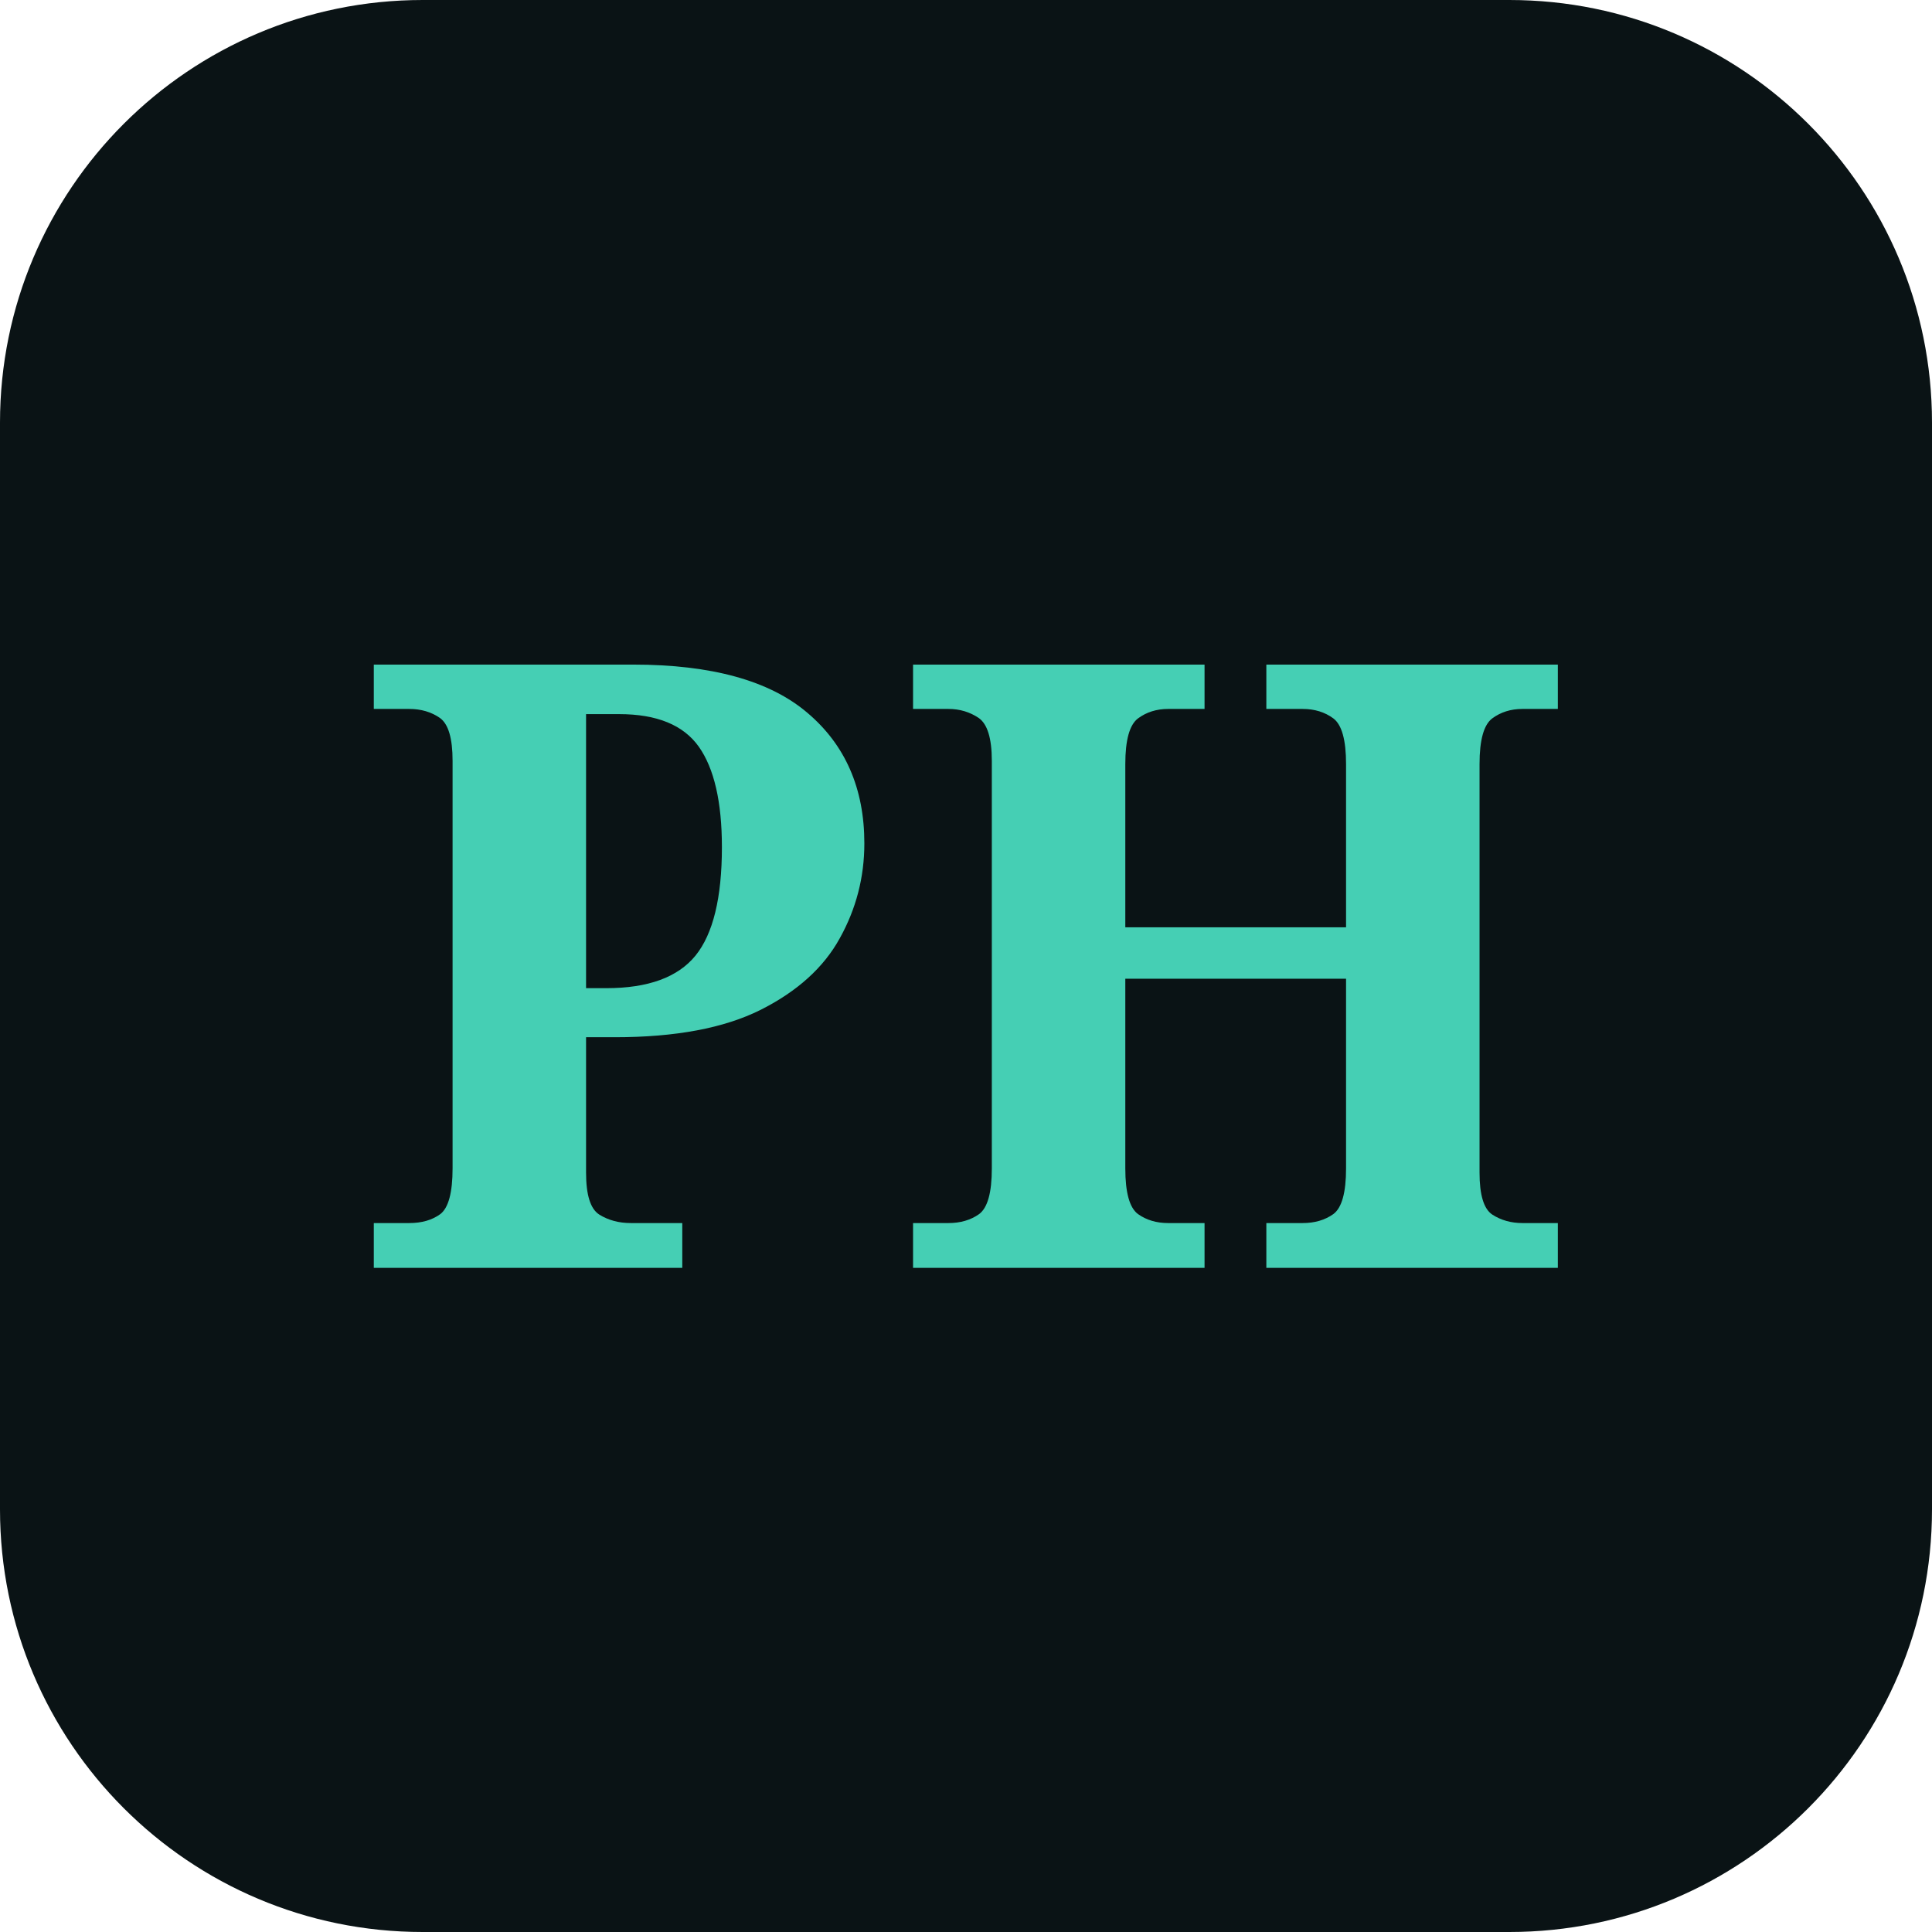
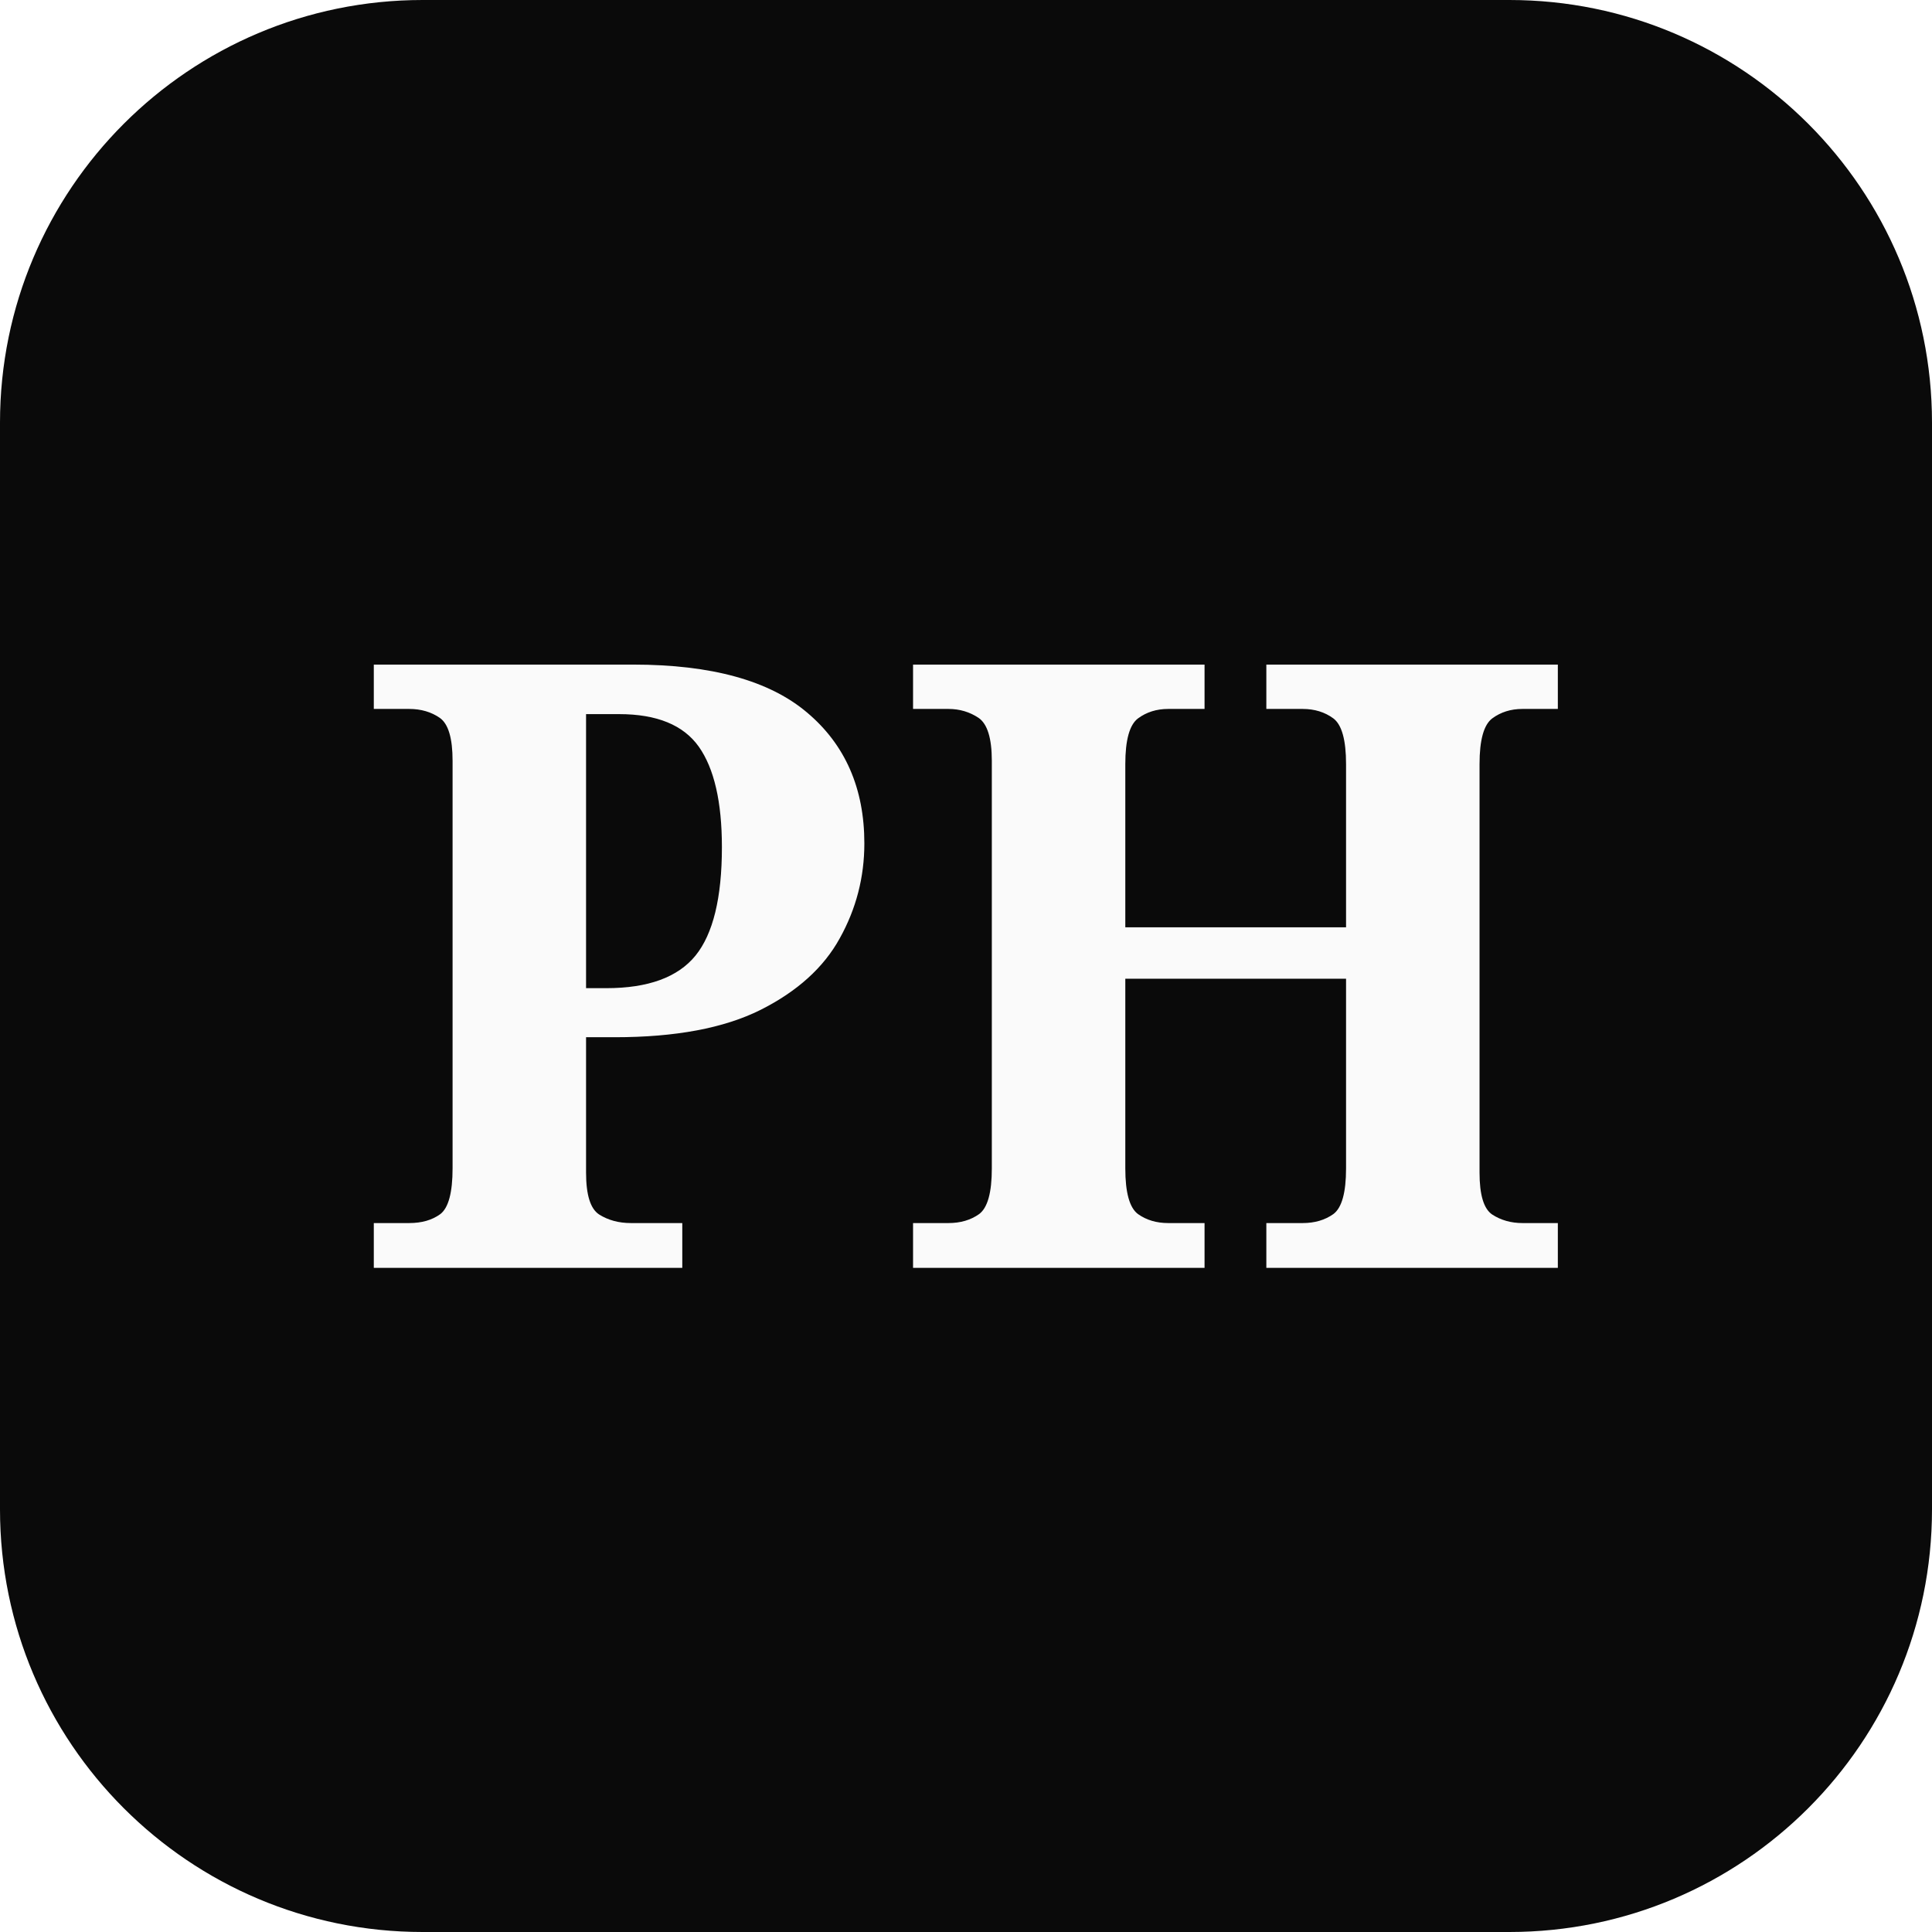
<svg xmlns="http://www.w3.org/2000/svg" viewBox="0 0 64 64">
-   <rect width="64" height="64" rx="14" fill="#0A1315" />
-   <text x="32" y="42" text-anchor="middle" font-family="Georgia, serif" font-size="28" font-weight="600" fill="#45CFB4">PH</text>
+   <rect width="64" height="64" rx="14" fill="#0A0A0A" />
+   <text x="32" y="42" text-anchor="middle" font-family="Georgia, serif" font-size="28" font-weight="600" fill="#FAFAFA">PH</text>
</svg>
